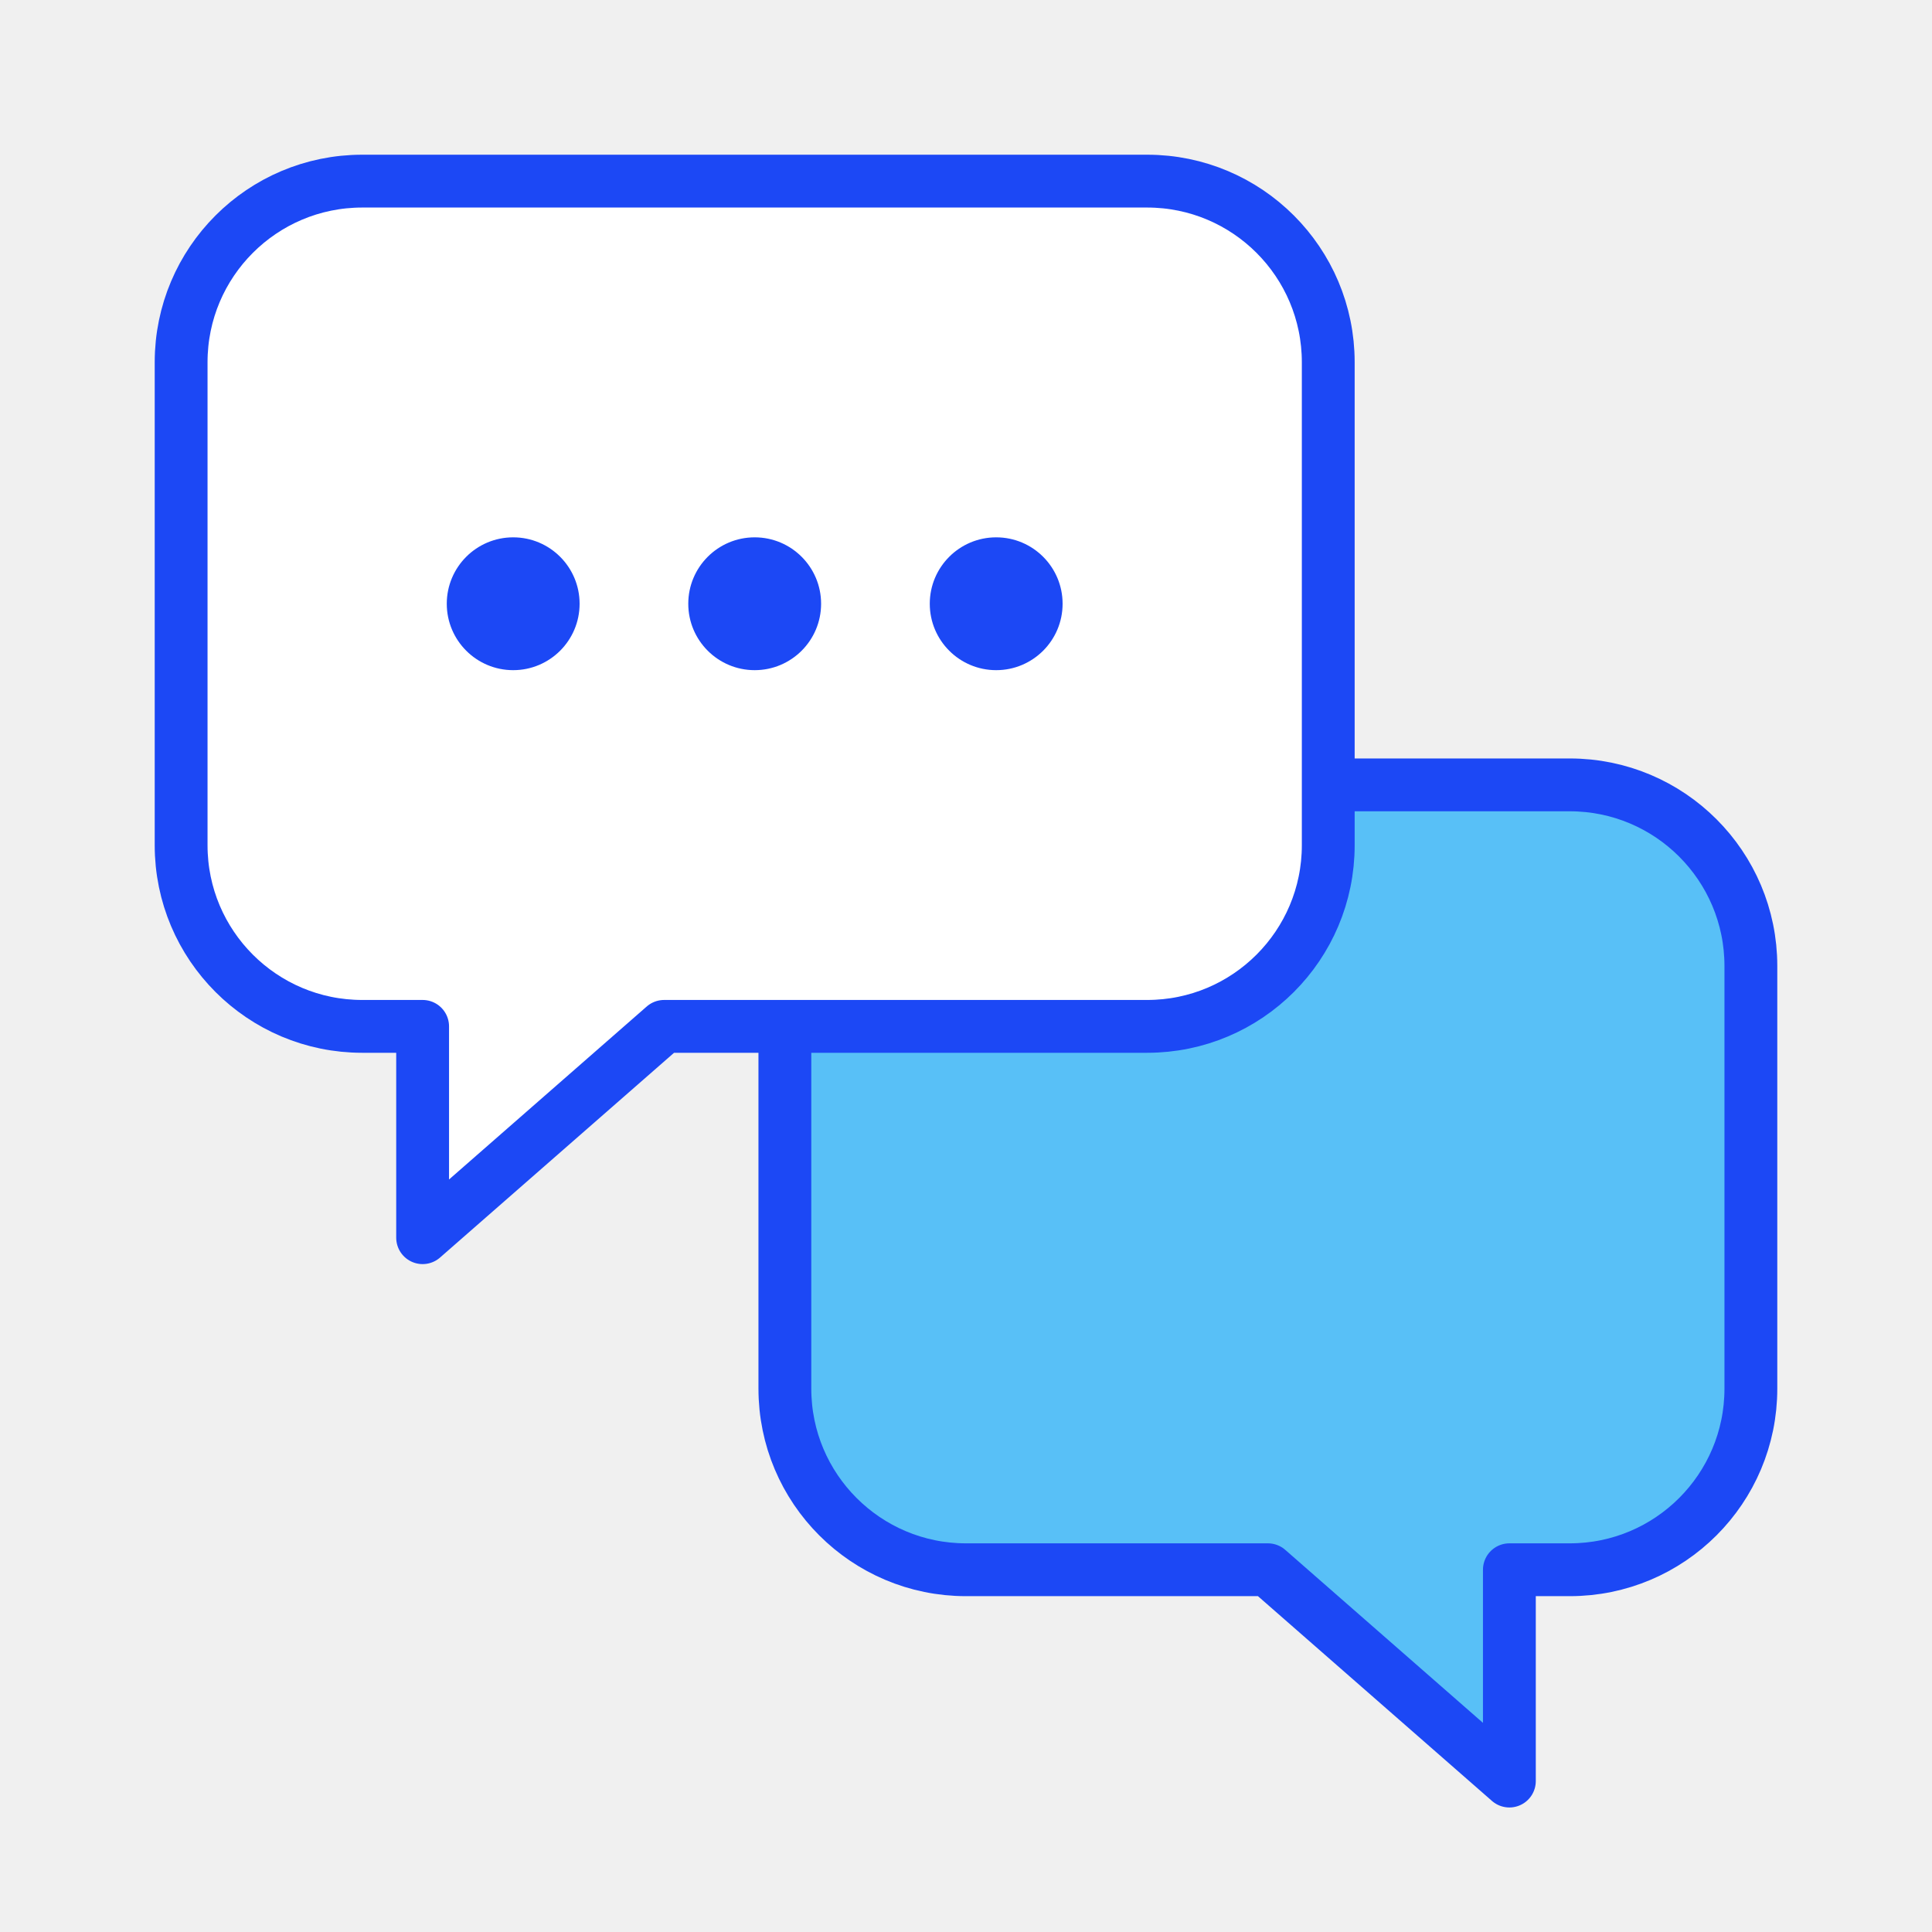
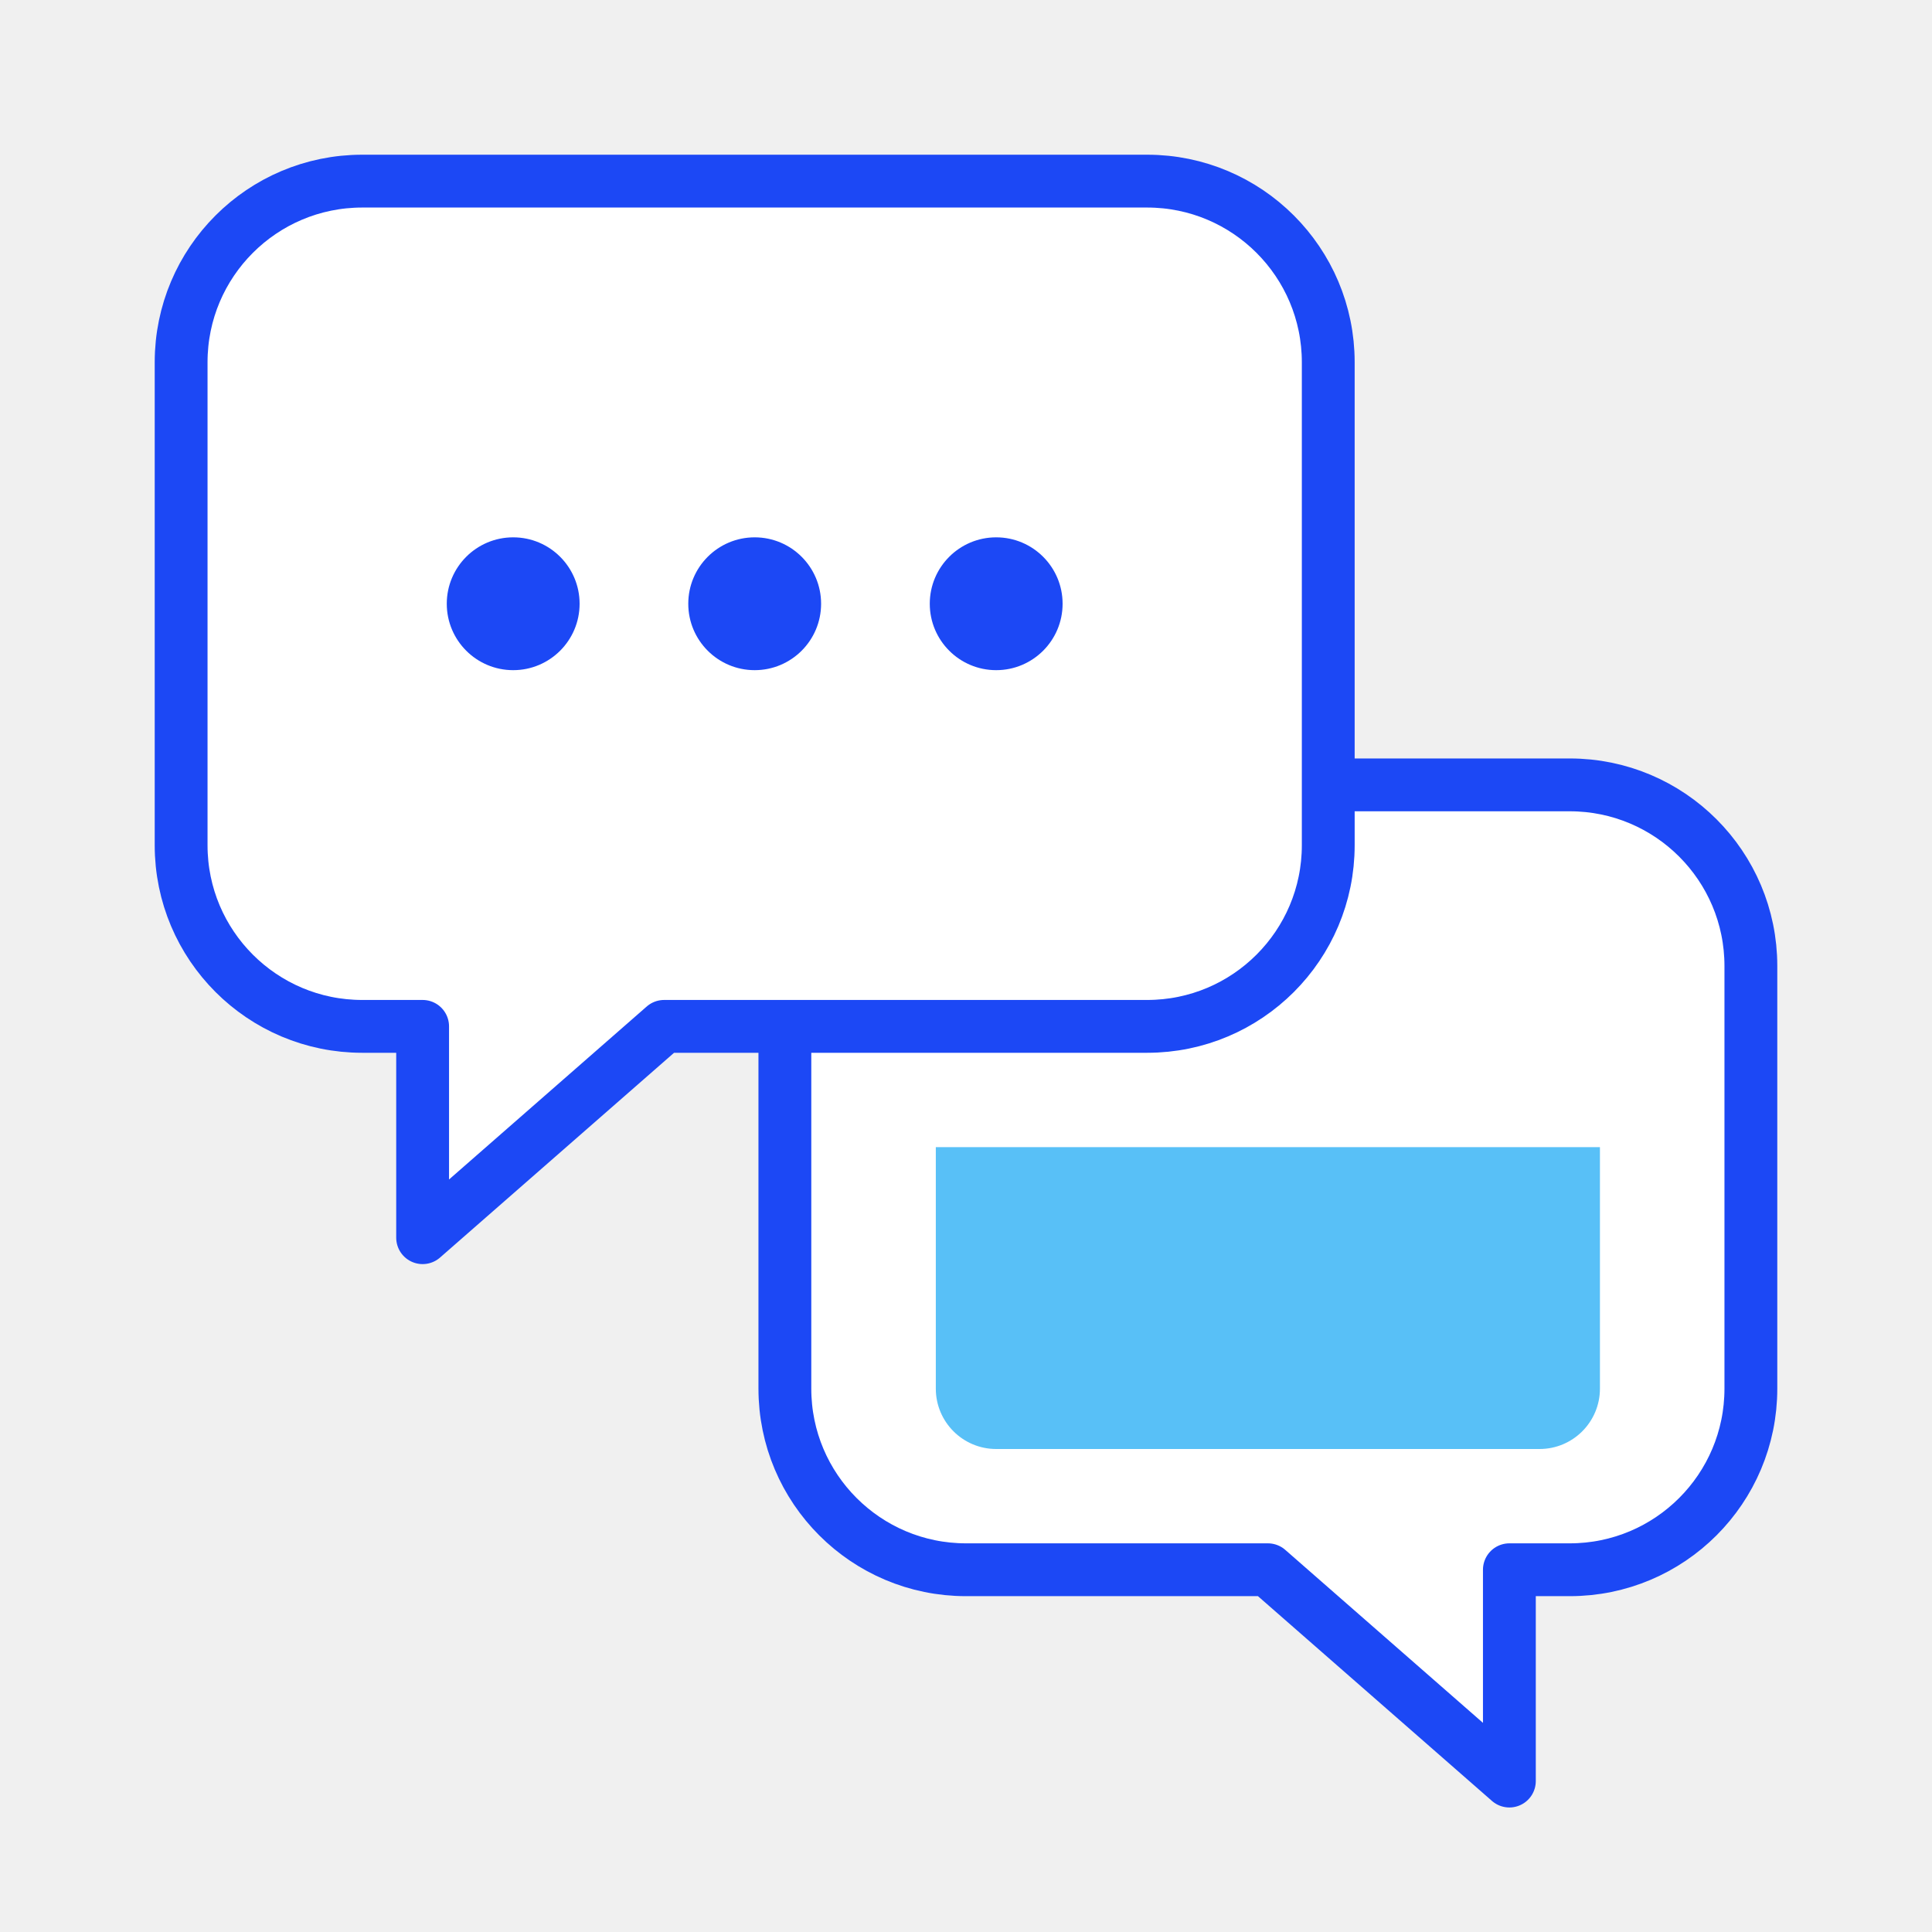
<svg xmlns="http://www.w3.org/2000/svg" width="64" height="64" viewBox="0 0 64 64" fill="none" stroke-linecap="round" stroke-linejoin="round">
  <g id="relleno">
-     <path d="M26 26 H52 a6 6 0 0 1 6 6 V46 a6 6 0 0 1 -6 6 H50 V59 L42 52 H32 a6 6 0 0 1 -6-6 Z" fill="#58C0F7" stroke="#1C48F5" stroke-width="1.75" />
+     <path d="M26 26 H52 a6 6 0 0 1 6 6 V46 a6 6 0 0 1 -6 6 H50 V59 L42 52 H32 a6 6 0 0 1 -6-6 Z" fill="#FFFFFF" stroke="#1C48F5" stroke-width="1.75" />
+     <path d="M31 38 H53 V46 a2 2 0 0 1 -2 2 H33 a2 2 0 0 1 -2-2 Z" fill="#58C0F7" />
  </g>
  <g id="trazo">
    <path d="M12 6 H38 a6 6 0 0 1 6 6 V28 a6 6 0 0 1 -6 6 H22 L14 41 V34 H12 a6 6 0 0 1 -6-6 V12 a6 6 0 0 1 6-6 Z" fill="#FFFFFF" stroke="#1C48F5" stroke-width="1.75" />
  </g>
  <g id="acento">
    <circle cx="17" cy="20" r="2.2" fill="#1C48F5" />
    <circle cx="25" cy="20" r="2.2" fill="#1C48F5" />
    <circle cx="33" cy="20" r="2.2" fill="#1C48F5" />
  </g>
</svg>
